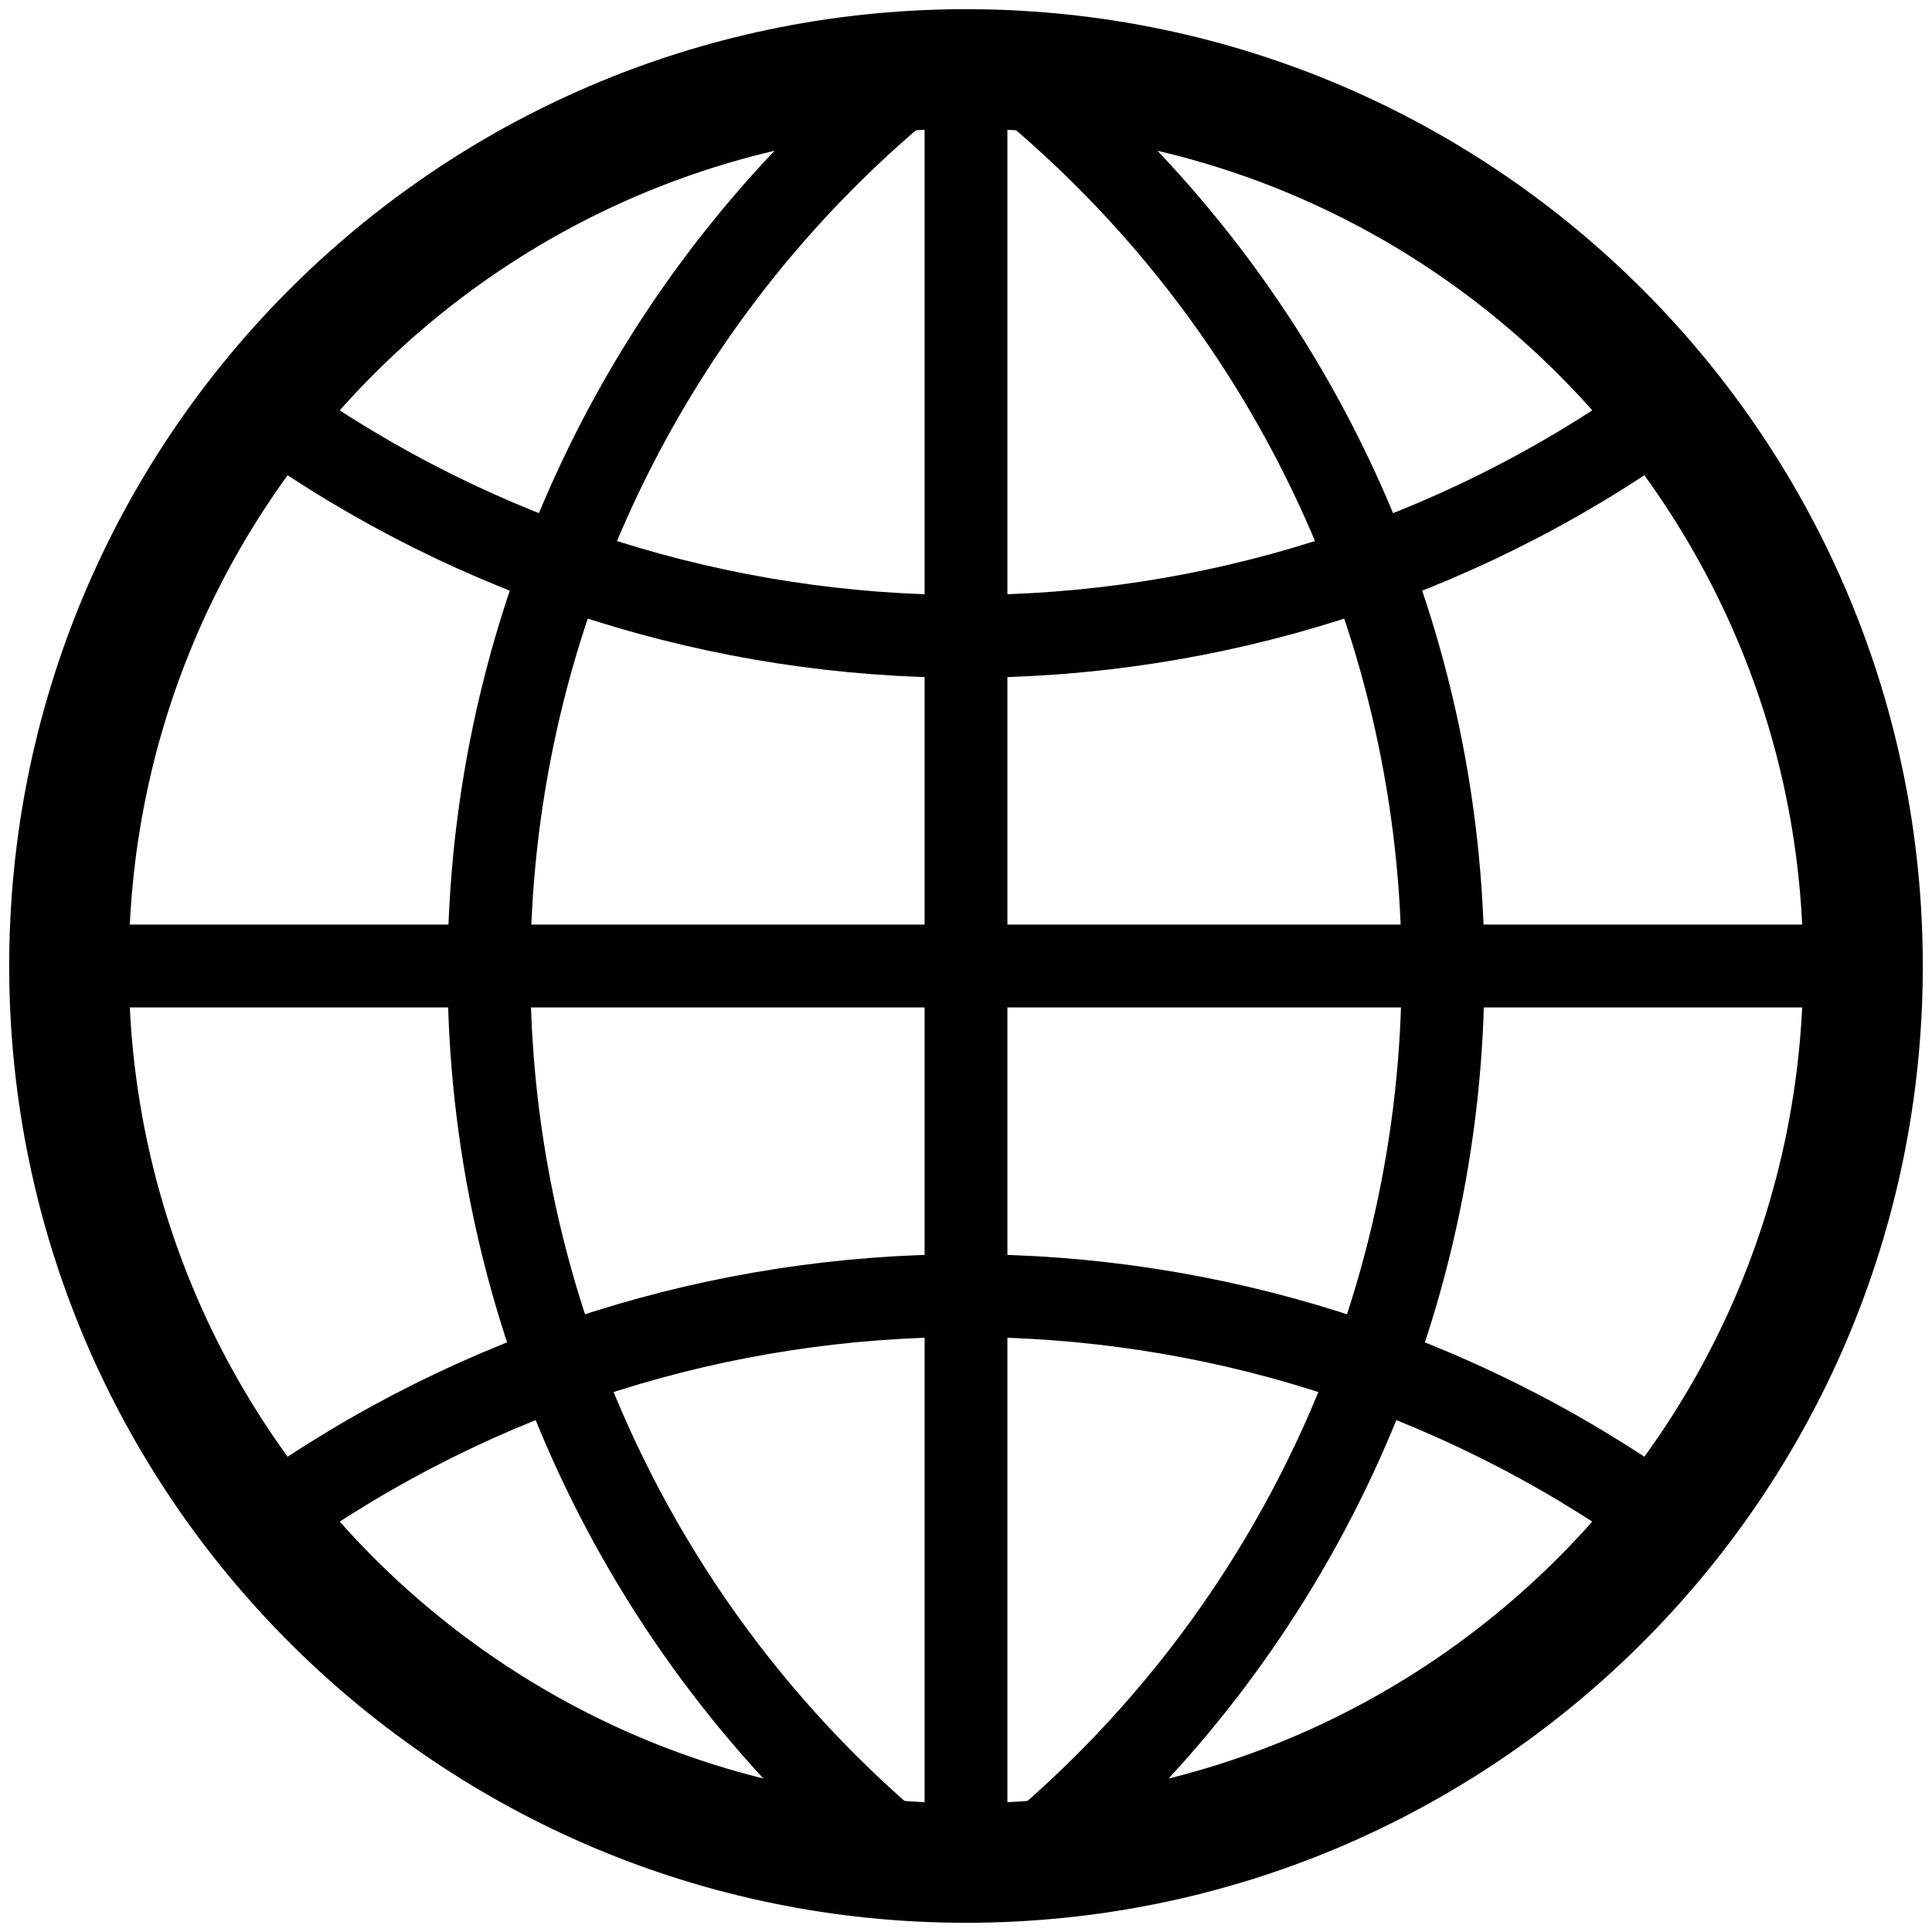
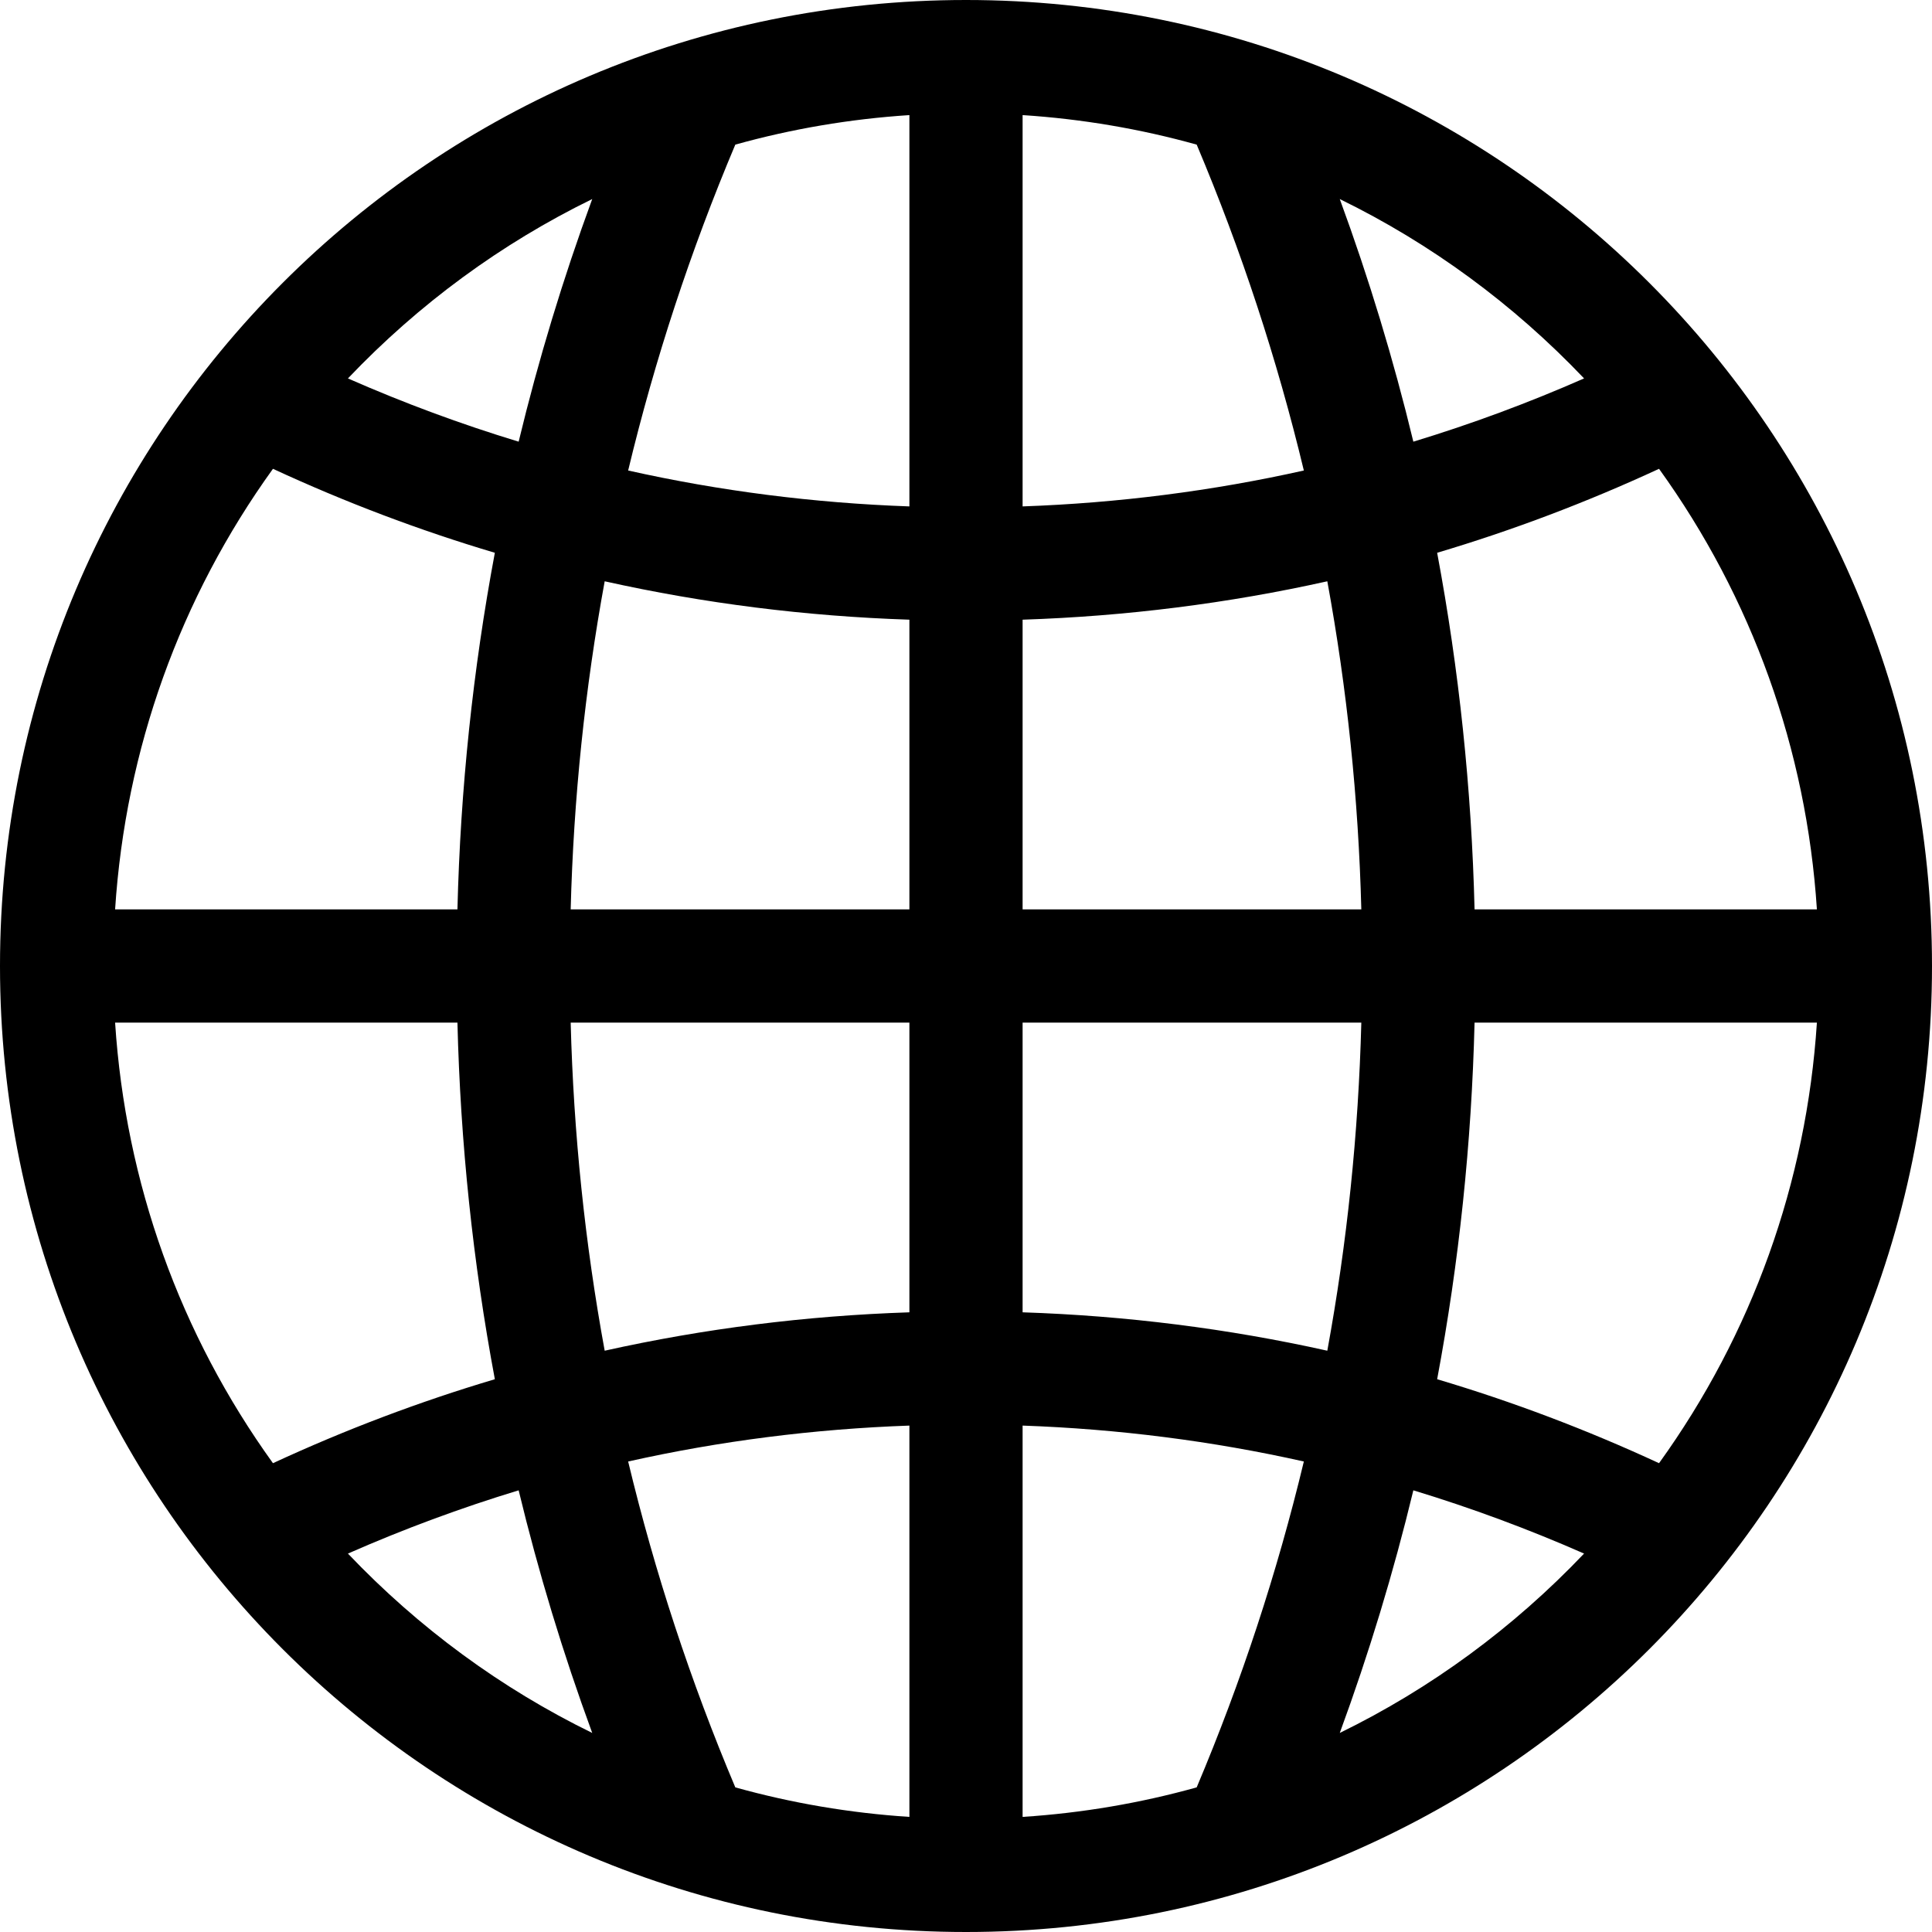
- <svg xmlns="http://www.w3.org/2000/svg" width="420" height="420" stroke="#000" fill="none">
-   <path stroke-width="26" d="M209,15a195,195 0 1,0 2,0z" />
-   <path stroke-width="18" d="m210,15v390m195-195H15M59,90a260,260 0 0,0 302,0 m0,240 a260,260 0 0,0-302,0M195,20a250,250 0 0,0 0,382 m30,0 a250,250 0 0,0 0-382" />
+ <svg xmlns="http://www.w3.org/2000/svg" height="18px" width="18px" version="1.1" id="Capa_1" x="0px" y="0px" viewBox="0 0 512 512" style="enable-background:new 0 0 512 512;" xml:space="preserve">
+   <g>
+     <g>
+       <path d="M256,0C114.508,0,0,114.497,0,256c0,141.492,114.497,256,256,256c141.492,0,256-114.497,256-256    C512,114.508,397.503,0,256,0z M156.946,52.753c-7.747,21.099-14.25,42.547-19.499,64.295    c-15.341-4.661-30.432-10.25-45.243-16.762C110.958,80.583,132.812,64.54,156.946,52.753z M72.338,124.24    c19.171,8.878,38.791,16.3,58.802,22.253c-5.806,30.993-9.126,62.538-9.914,94.507H30.502    C33.265,198.559,47.728,158.39,72.338,124.24z M72.338,387.76C47.728,353.61,33.265,313.441,30.502,271h90.724    c0.788,31.969,4.108,63.514,9.914,94.507C111.129,371.46,91.51,378.882,72.338,387.76z M92.204,411.715    c14.811-6.513,29.901-12.102,45.243-16.762c5.25,21.748,11.752,43.196,19.499,64.295    C132.824,447.467,110.968,431.427,92.204,411.715z M241,481.498c-15.754-1.025-31.197-3.655-46.135-7.825    c-11.865-28.12-21.335-56.952-28.398-86.363c24.318-5.437,49.199-8.616,74.533-9.515V481.498z M241,347.777    c-27.448,0.907-54.405,4.307-80.751,10.175c-5.234-28.529-8.25-57.55-9.013-86.952H241V347.777z M241,241h-89.764    c0.763-29.402,3.779-58.423,9.013-86.952c26.346,5.868,53.303,9.268,80.751,10.175V241z M241,134.205    c-25.334-0.899-50.215-4.078-74.533-9.515C173.53,95.279,183,66.447,194.865,38.327c14.938-4.17,30.381-6.8,46.135-7.825V134.205z     M439.662,124.24c24.61,34.15,39.073,74.319,41.836,116.76h-90.724c-0.788-31.969-4.108-63.514-9.914-94.507    C400.871,140.54,420.49,133.118,439.662,124.24z M419.796,100.285c-14.811,6.513-29.901,12.102-45.243,16.762    c-5.25-21.748-11.752-43.196-19.499-64.295C379.176,64.533,401.032,80.573,419.796,100.285z M271,30.502    c15.754,1.025,31.197,3.655,46.135,7.825C329,66.447,338.47,95.279,345.533,124.69c-24.318,5.437-49.199,8.616-74.533,9.515    V30.502z M271,164.223c27.448-0.907,54.405-4.307,80.751-10.175c5.234,28.529,8.25,57.55,9.013,86.952H271V164.223z     M317.134,473.672c-14.937,4.171-30.38,6.801-46.134,7.826V377.795c25.334,0.899,50.215,4.078,74.533,9.515    C338.469,416.721,329,445.553,317.134,473.672z M271,347.777V271h89.764c-0.763,29.402-3.779,58.423-9.013,86.952    C325.405,352.084,298.448,348.684,271,347.777z M355.054,459.247c7.747-21.099,14.25-42.547,19.499-64.295    c15.341,4.661,30.432,10.25,45.243,16.762C401.042,431.417,379.188,447.46,355.054,459.247z M439.662,387.76    c-19.171-8.878-38.791-16.3-58.802-22.253c5.806-30.993,9.126-62.538,9.914-94.507h90.724    C478.735,313.441,464.272,353.61,439.662,387.76z" />
+     </g>
+   </g>
+   <g>
+ </g>
+   <g>
+ </g>
+   <g>
+ </g>
+   <g>
+ </g>
+   <g>
+ </g>
+   <g>
+ </g>
+   <g>
+ </g>
+   <g>
+ </g>
+   <g>
+ </g>
+   <g>
+ </g>
+   <g>
+ </g>
+   <g>
+ </g>
+   <g>
+ </g>
+   <g>
+ </g>
+   <g>
+ </g>
</svg>
